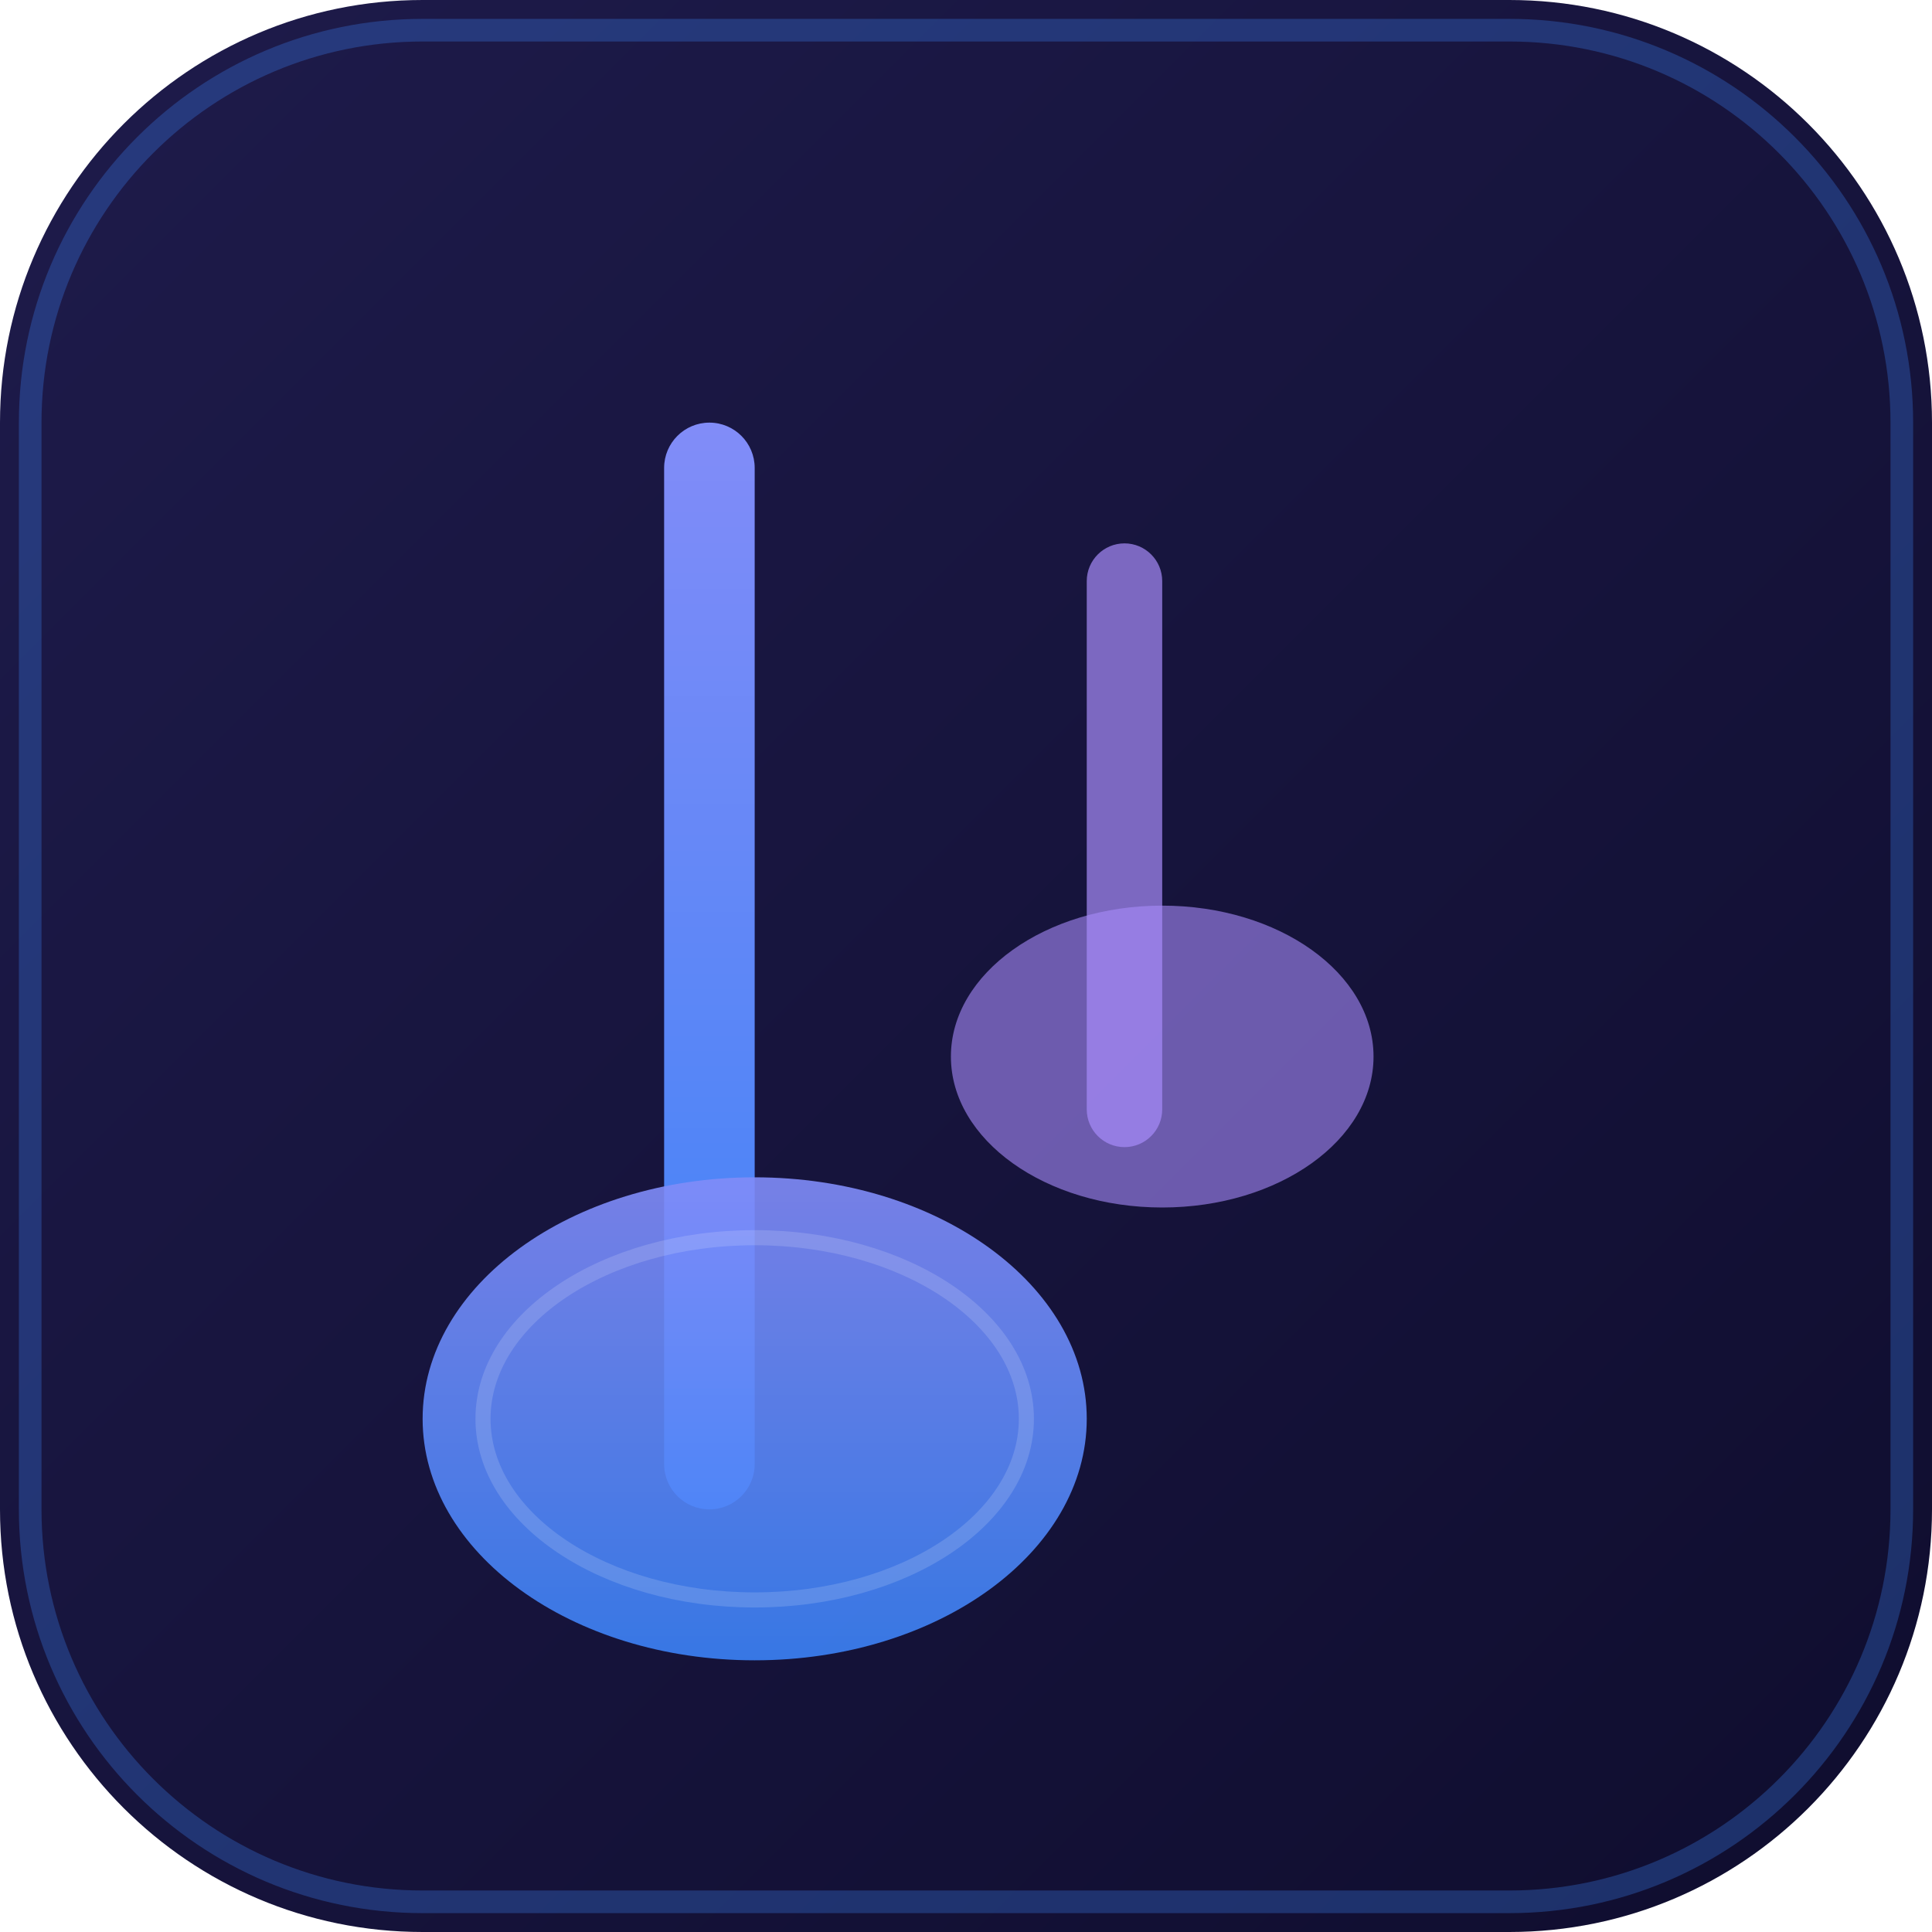
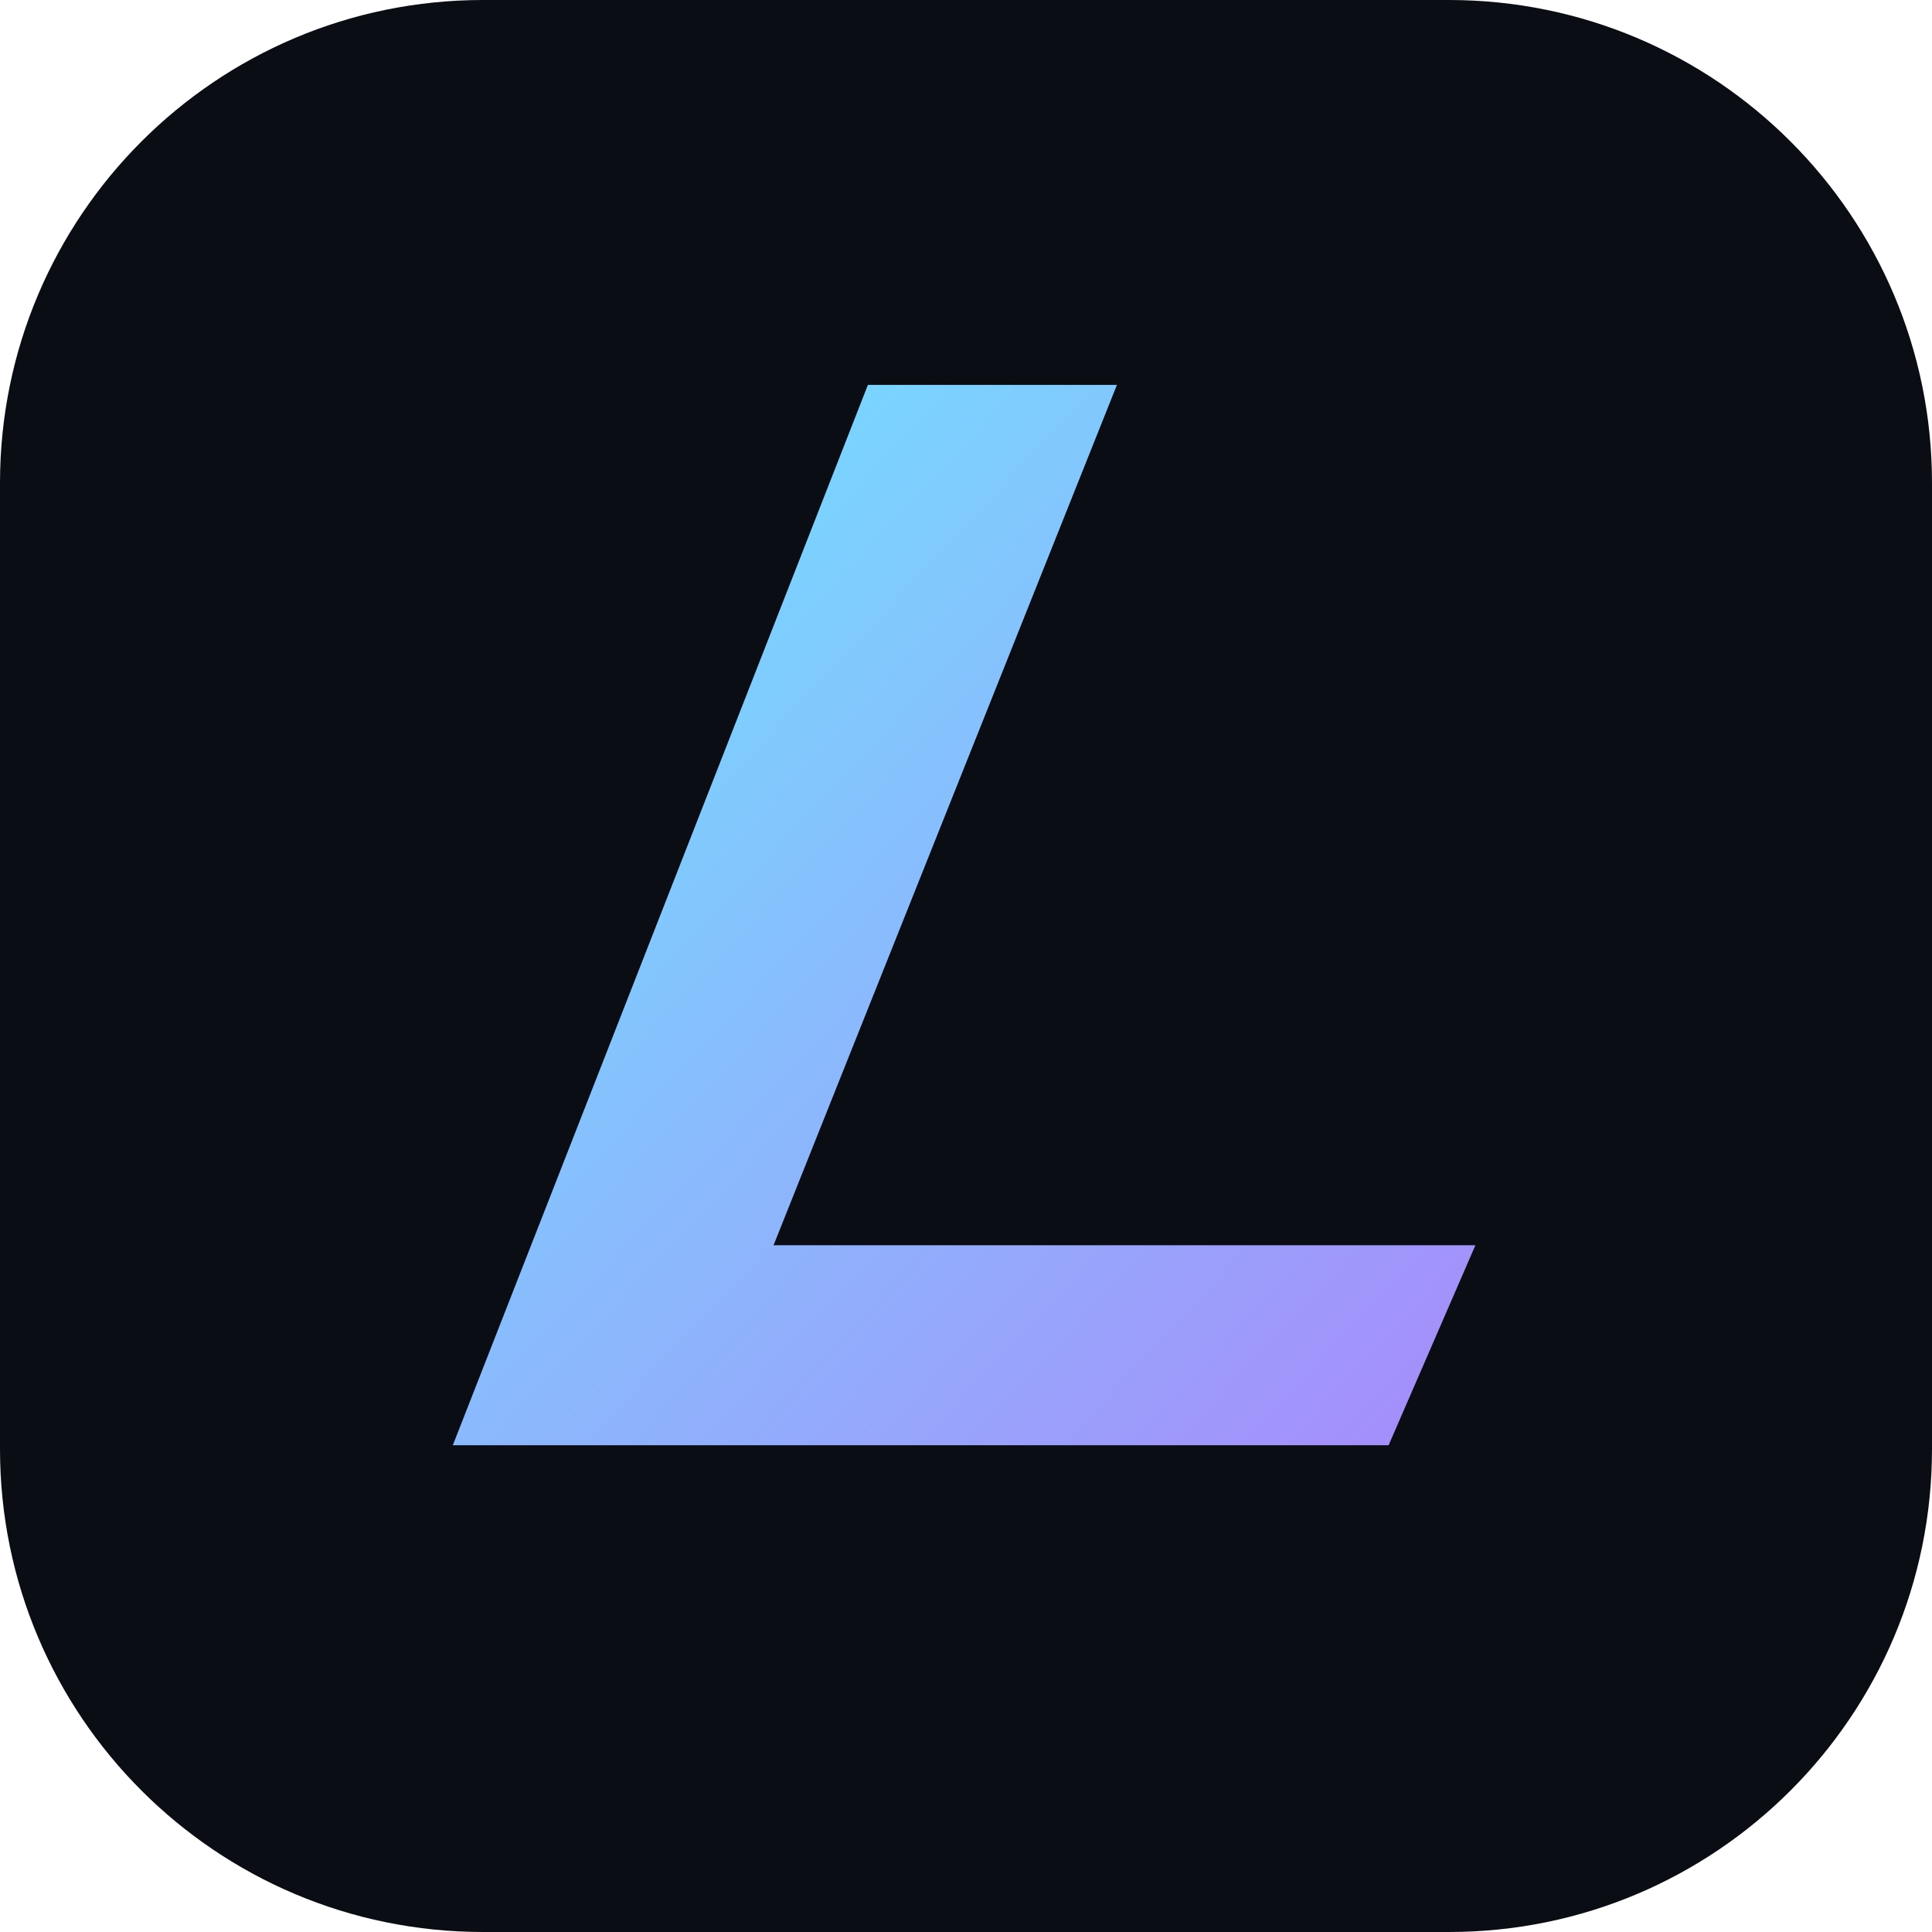
- <svg xmlns="http://www.w3.org/2000/svg" viewBox="0 0 128 128">
+ <svg xmlns="http://www.w3.org/2000/svg" fill="none" version="1.1" width="256" height="256" viewBox="0 0 256 256">
  <defs>
-     <linearGradient id="bg" x1="0" y1="0" x2="1" y2="1">
-       <stop offset="0%" stop-color="#1e1b4b" />
-       <stop offset="100%" stop-color="#0f0d2e" />
-     </linearGradient>
-     <linearGradient id="note" x1="0" y1="0" x2="0" y2="1">
-       <stop offset="0%" stop-color="#818cf8" />
-       <stop offset="100%" stop-color="#3b82f6" />
+     <clipPath id="master_svg0_1_0">
+       <rect x="0" y="0" width="256" height="256" rx="0" />
+     </clipPath>
+     <linearGradient x1="0" y1="0" x2="1.013" y2="0.988" id="master_svg1_1_95">
+       <stop offset="0%" stop-color="#6EE7FF" stop-opacity="1" />
+       <stop offset="100%" stop-color="#A78BFA" stop-opacity="1" />
    </linearGradient>
  </defs>
-   <rect width="128" height="128" rx="28" fill="url(#bg)" />
-   <rect x="2" y="2" width="124" height="124" rx="26" fill="none" stroke="#3b82f6" stroke-width="1.5" opacity="0.3" />
-   <rect x="44" y="28" width="6" height="72" rx="3" fill="url(#note)" />
-   <ellipse cx="50" cy="94" rx="22" ry="16" fill="url(#note)" opacity="0.9" />
-   <ellipse cx="50" cy="94" rx="18" ry="12" fill="none" stroke="rgba(255,255,255,0.15)" stroke-width="1" />
-   <rect x="72" y="36" width="5" height="40" rx="2.5" fill="#a78bfa" opacity="0.7" />
-   <ellipse cx="77" cy="70" rx="14" ry="10" fill="#a78bfa" opacity="0.6" />
+   <g clip-path="url(#master_svg0_1_0)">
+     <rect x="0" y="0" width="256" height="256" rx="64" fill="#0B0D15" fill-opacity="1" style="mix-blend-mode:passthrough" />
+     <path d="M60,191.5L184,191.5L195.5,165L102.5,165L148,51L115,51L60,191.5Z" fill="url(#master_svg1_1_95)" fill-opacity="1" style="mix-blend-mode:passthrough" />
+   </g>
</svg>
